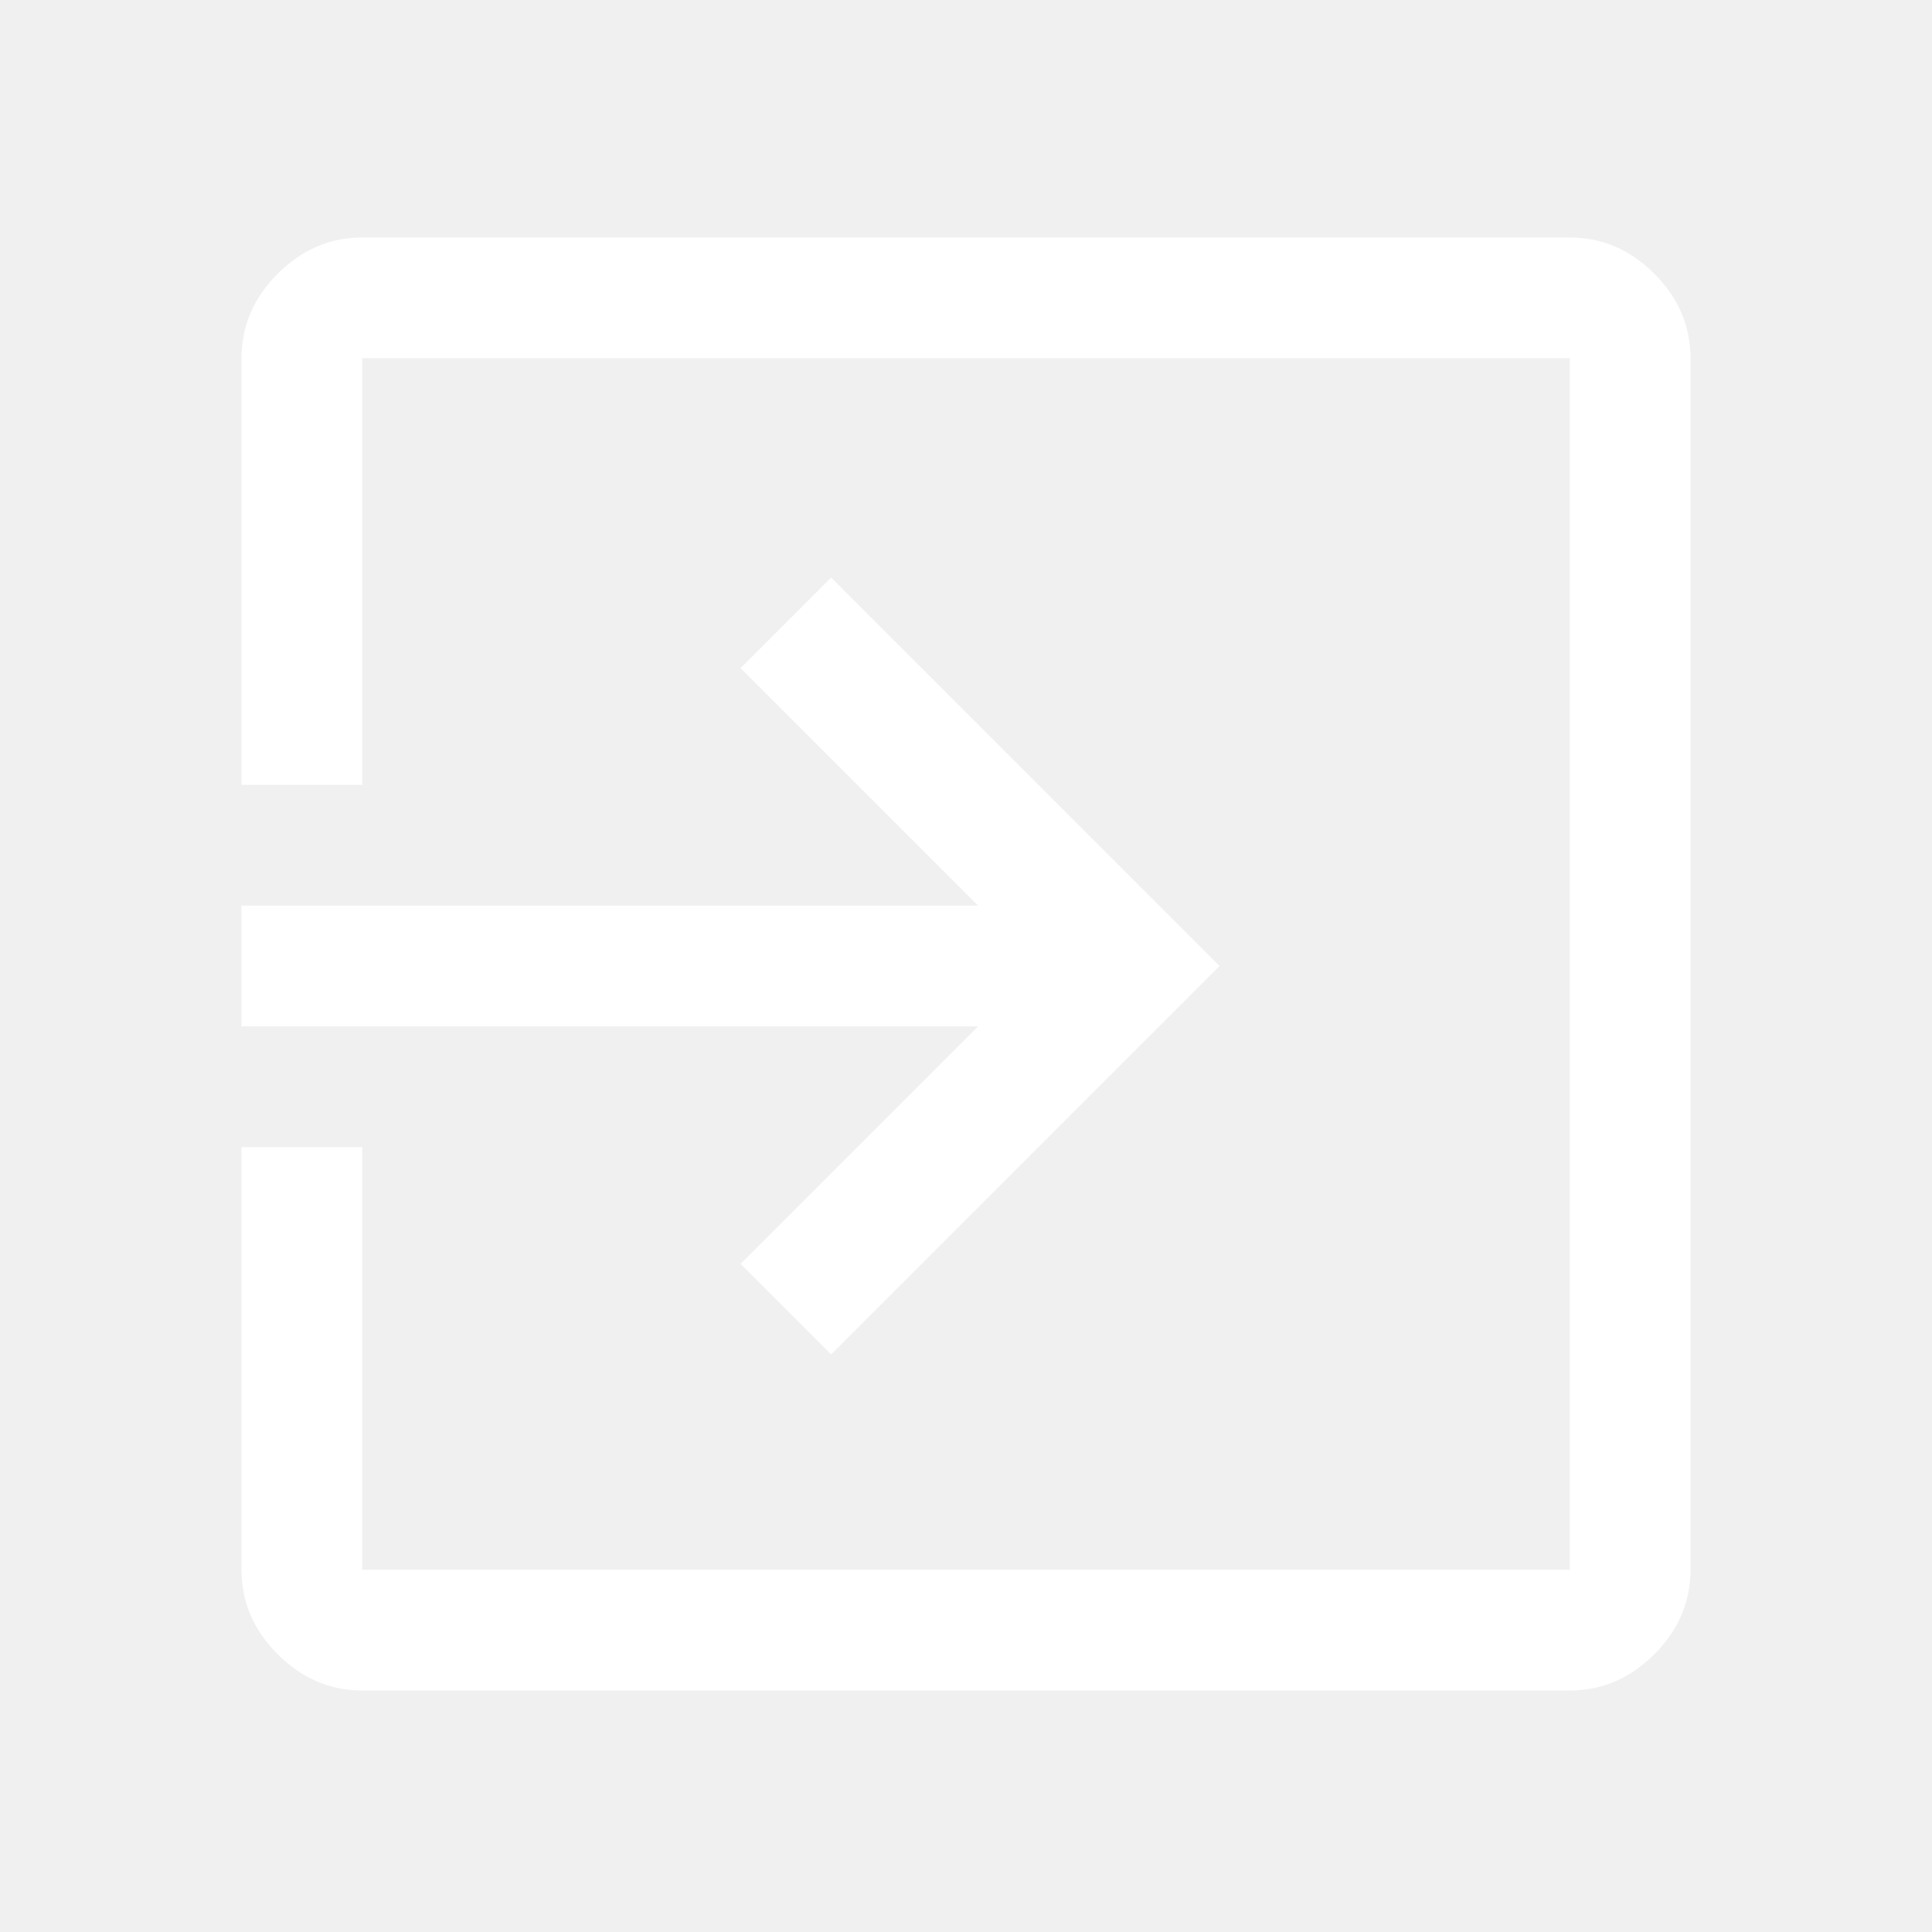
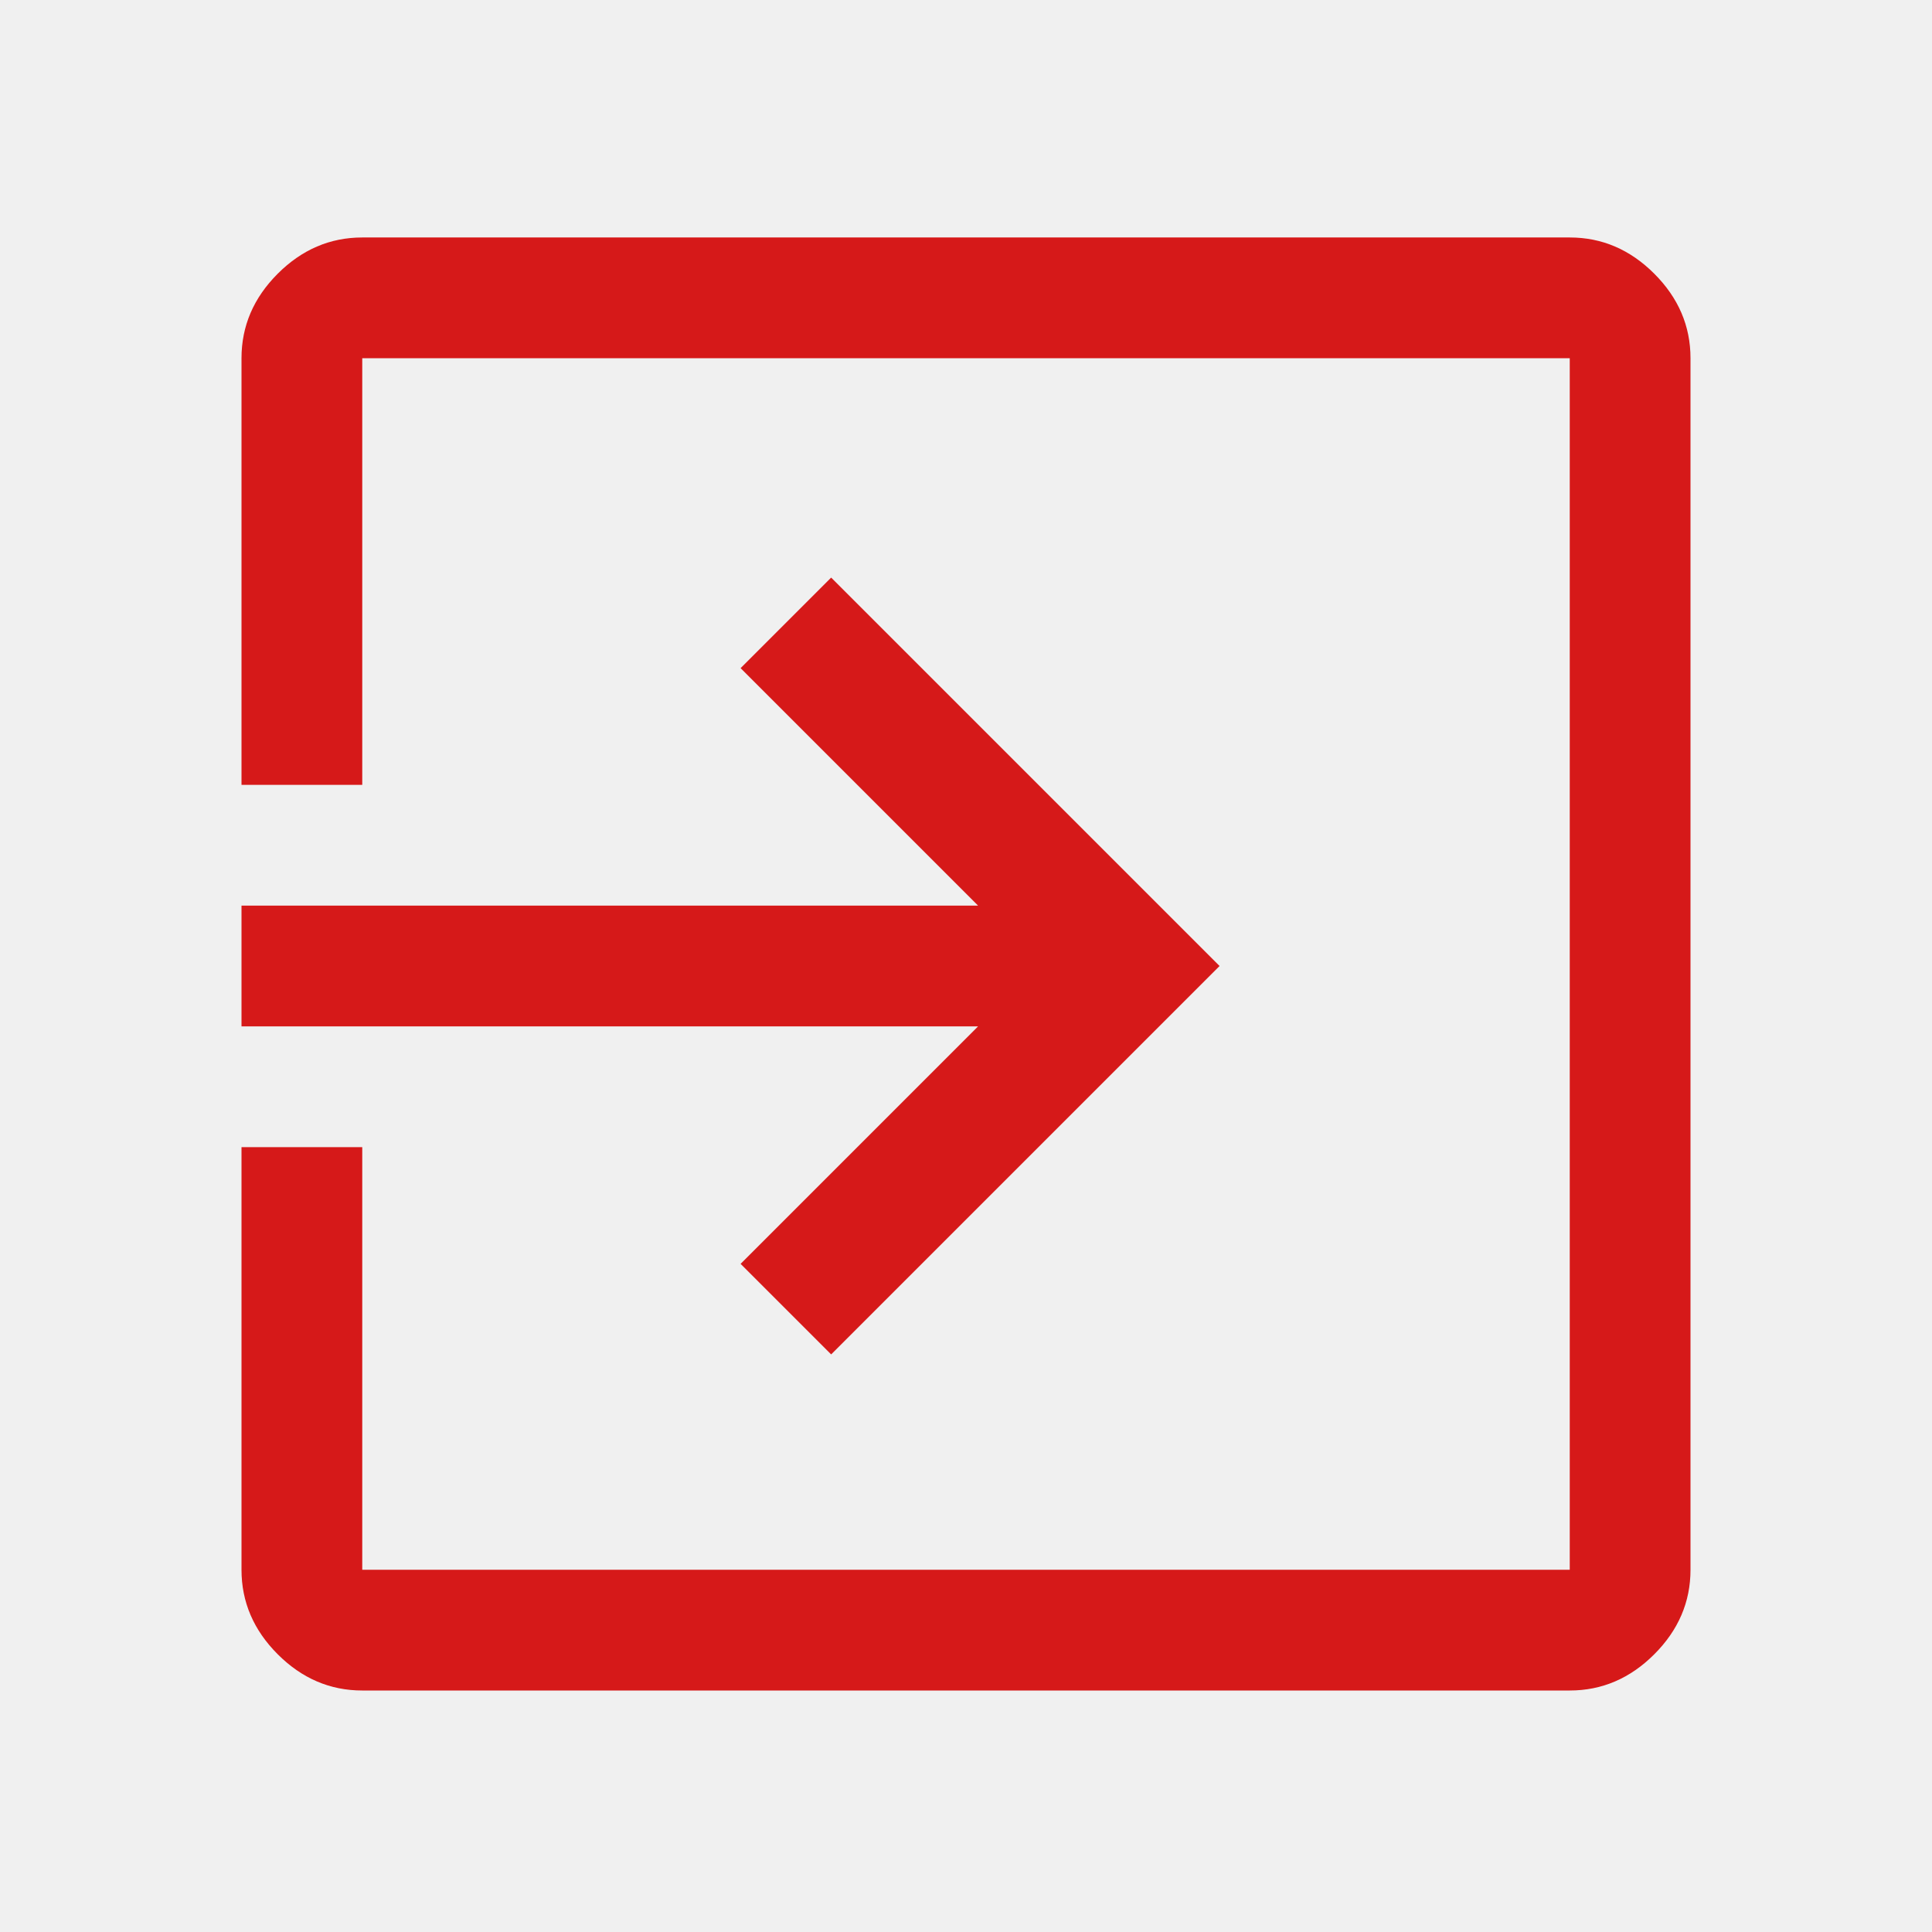
- <svg xmlns="http://www.w3.org/2000/svg" fill="white" viewBox="0 0 48 48">
+ <svg xmlns="http://www.w3.org/2000/svg" fill="#d61919" viewBox="0 0 48 48">
  <path d="M6 25.5V22.5H24.3L18.4 16.6L20.65 14.35L30.3 24L20.65 33.65L18.4 31.4L24.3 25.5ZM9 28.5V39Q9 39 9 39Q9 39 9 39H39Q39 39 39 39Q39 39 39 39V8.9Q39 8.9 39 8.9Q39 8.9 39 8.9H9Q9 8.9 9 8.9Q9 8.9 9 8.9V19.5H6V8.9Q6 7.7 6.9 6.8Q7.8 5.9 9 5.9H39Q40.2 5.9 41.1 6.8Q42 7.7 42 8.9V39Q42 40.2 41.1 41.1Q40.2 42 39 42H9Q7.8 42 6.9 41.1Q6 40.2 6 39V28.5Z" />
</svg>
